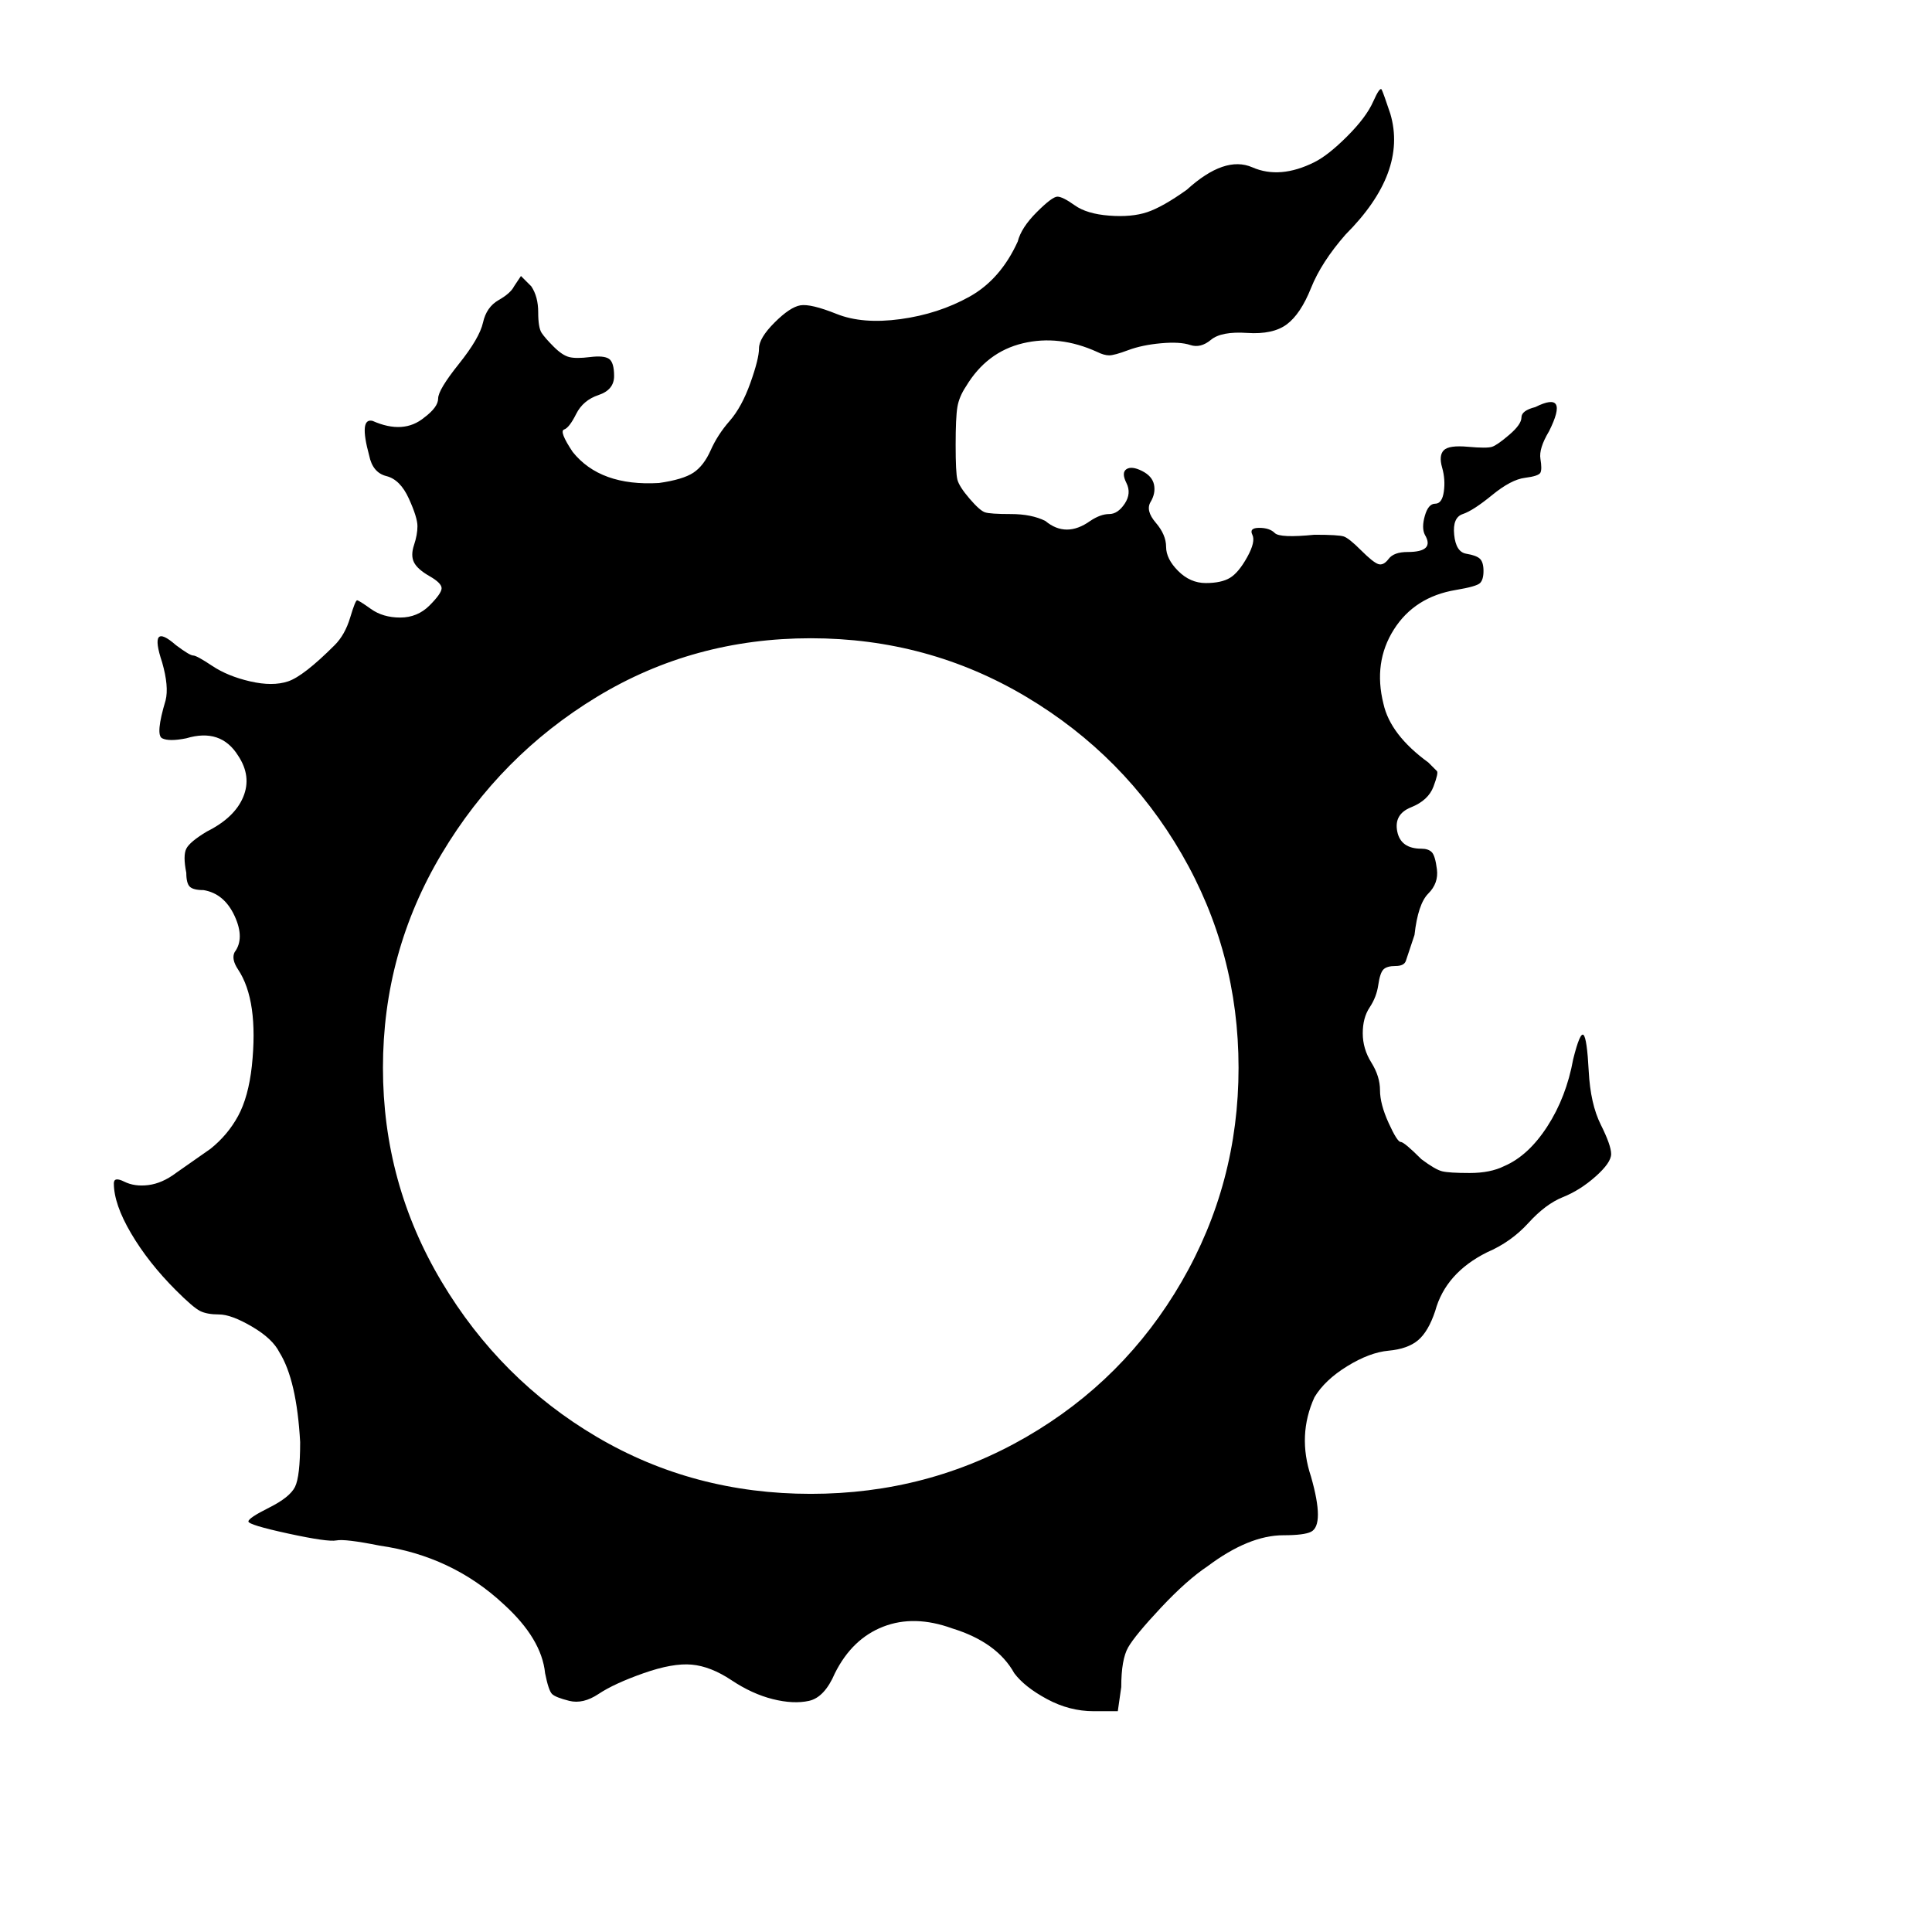
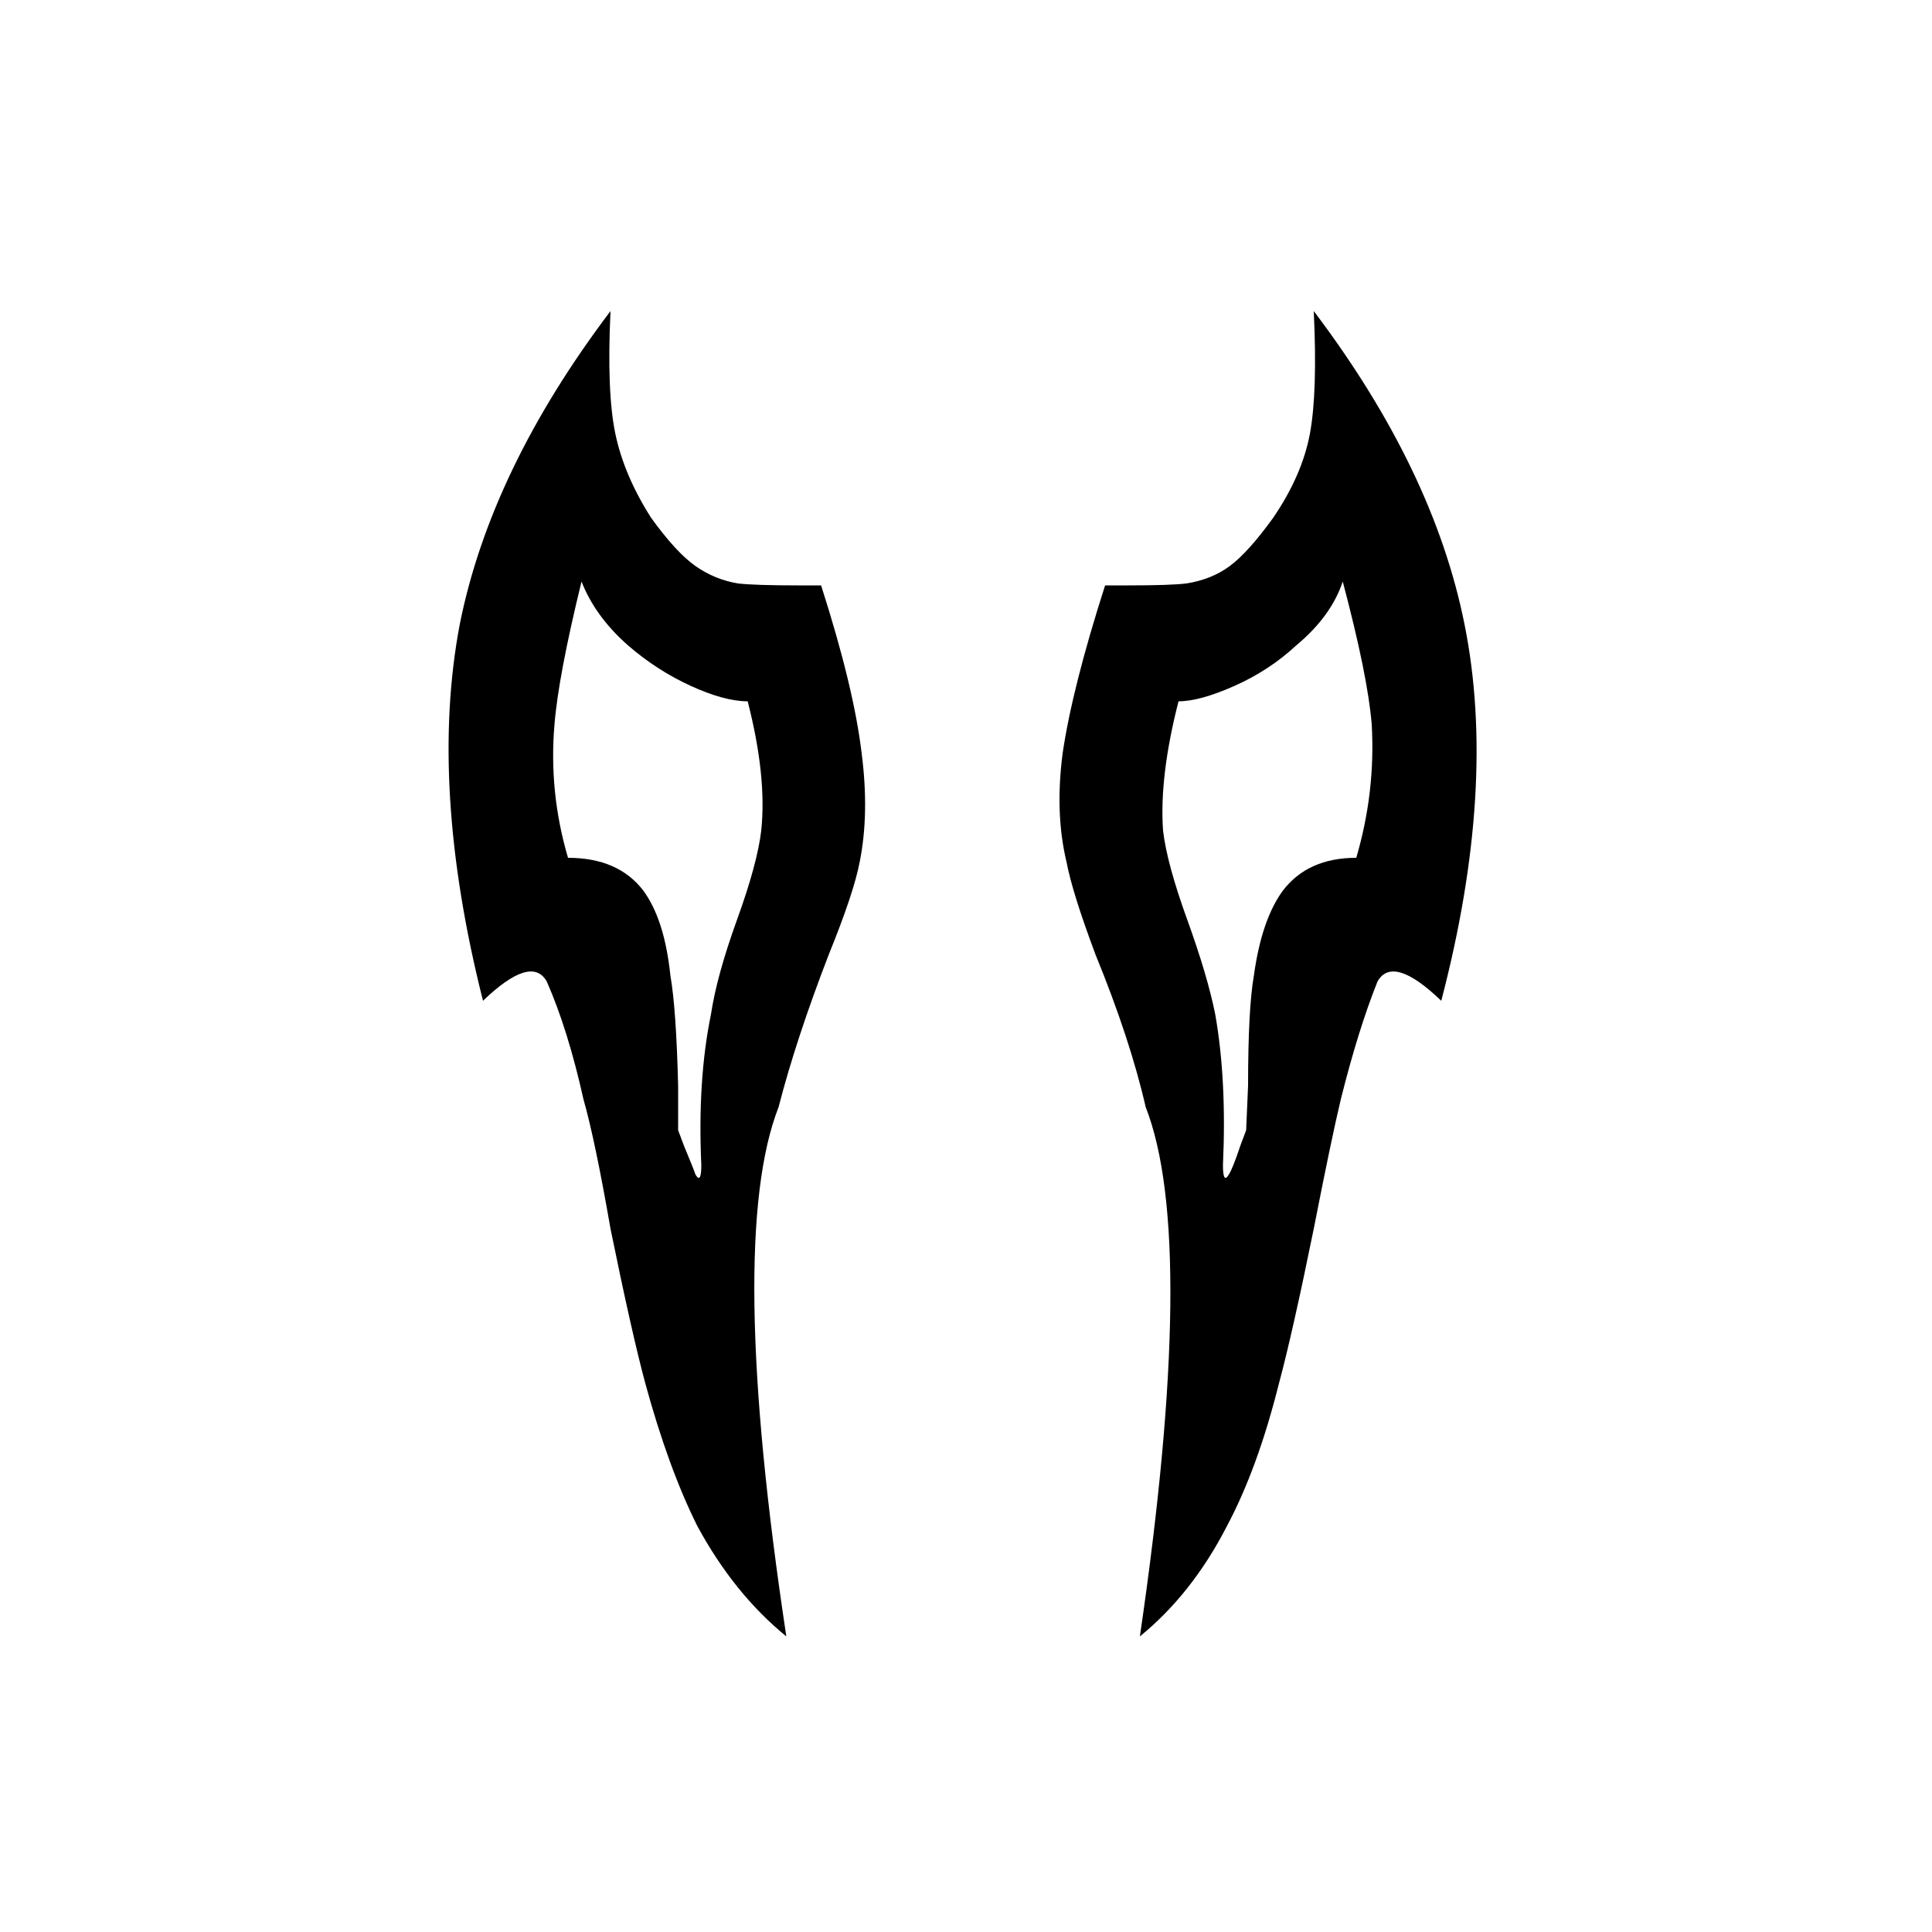
- <svg xmlns="http://www.w3.org/2000/svg" viewBox="0 0 560 560">
-   <path d="M464 326q-3-6-3.5-15.5T459 300t-3 7q-2 11-7.5 19.5T436 338q-4 2-10 2t-8-.5-6-3.5q-5-5-6-5t-3.5-5.5-2.5-9.5-2.5-8-2.5-8.5 2-7.5 2.5-6.5 1.5-4.5 3.5-1 3-1.5l2.5-7.5q1-9 4-12t2.5-7-1.5-5-3-1q-6 0-7-5t4-7 6.5-6 1-4.5L414 221q-11-8-13-17-3-12 3-21.5t18-11.5q6-1 7-2t1-3.5-1-3.5-4-1.5-3.5-5.5 2.5-6 8.5-5.5 9.5-5 4.5-1.5 0-4 2.5-8q6-12-4-7-4 1-4 3t-3.5 5-5 3.5-7 0-7 1-.5 5 .5 7-2.5 3.5-3 3.5 0 5.5q3 5-5 5-4 0-5.5 2t-3 1.5-5-4-5-4-8.5-.5q-10 1-11.5-.5T365 153t-2 2-1.5 6.5-5 6-7 1.5-8-3.5-3.5-7-3-7-1.5-6 1-5-3.5-4-4.5-.5 0 4-.5 6-4.5 3-5.5 2q-7 5-13 0-4-2-10-2t-7.5-.5-4.5-4-3.5-5.5-.5-10 .5-11 2.5-6q6-10 16.5-12.5T318 102q2 1 3.5 1t5.5-1.5 9.5-2 8.5.5 6-1.5 10.5-2T373 94t7-10.5T390 68q18-18 13-35-2-6-2.5-7t-2.5 3.5-7.5 10T381 47q-10 5-18 1.5T344 55q-7 5-11.5 6.5t-11 1-10-3-5-2.5-6 4.5T295 70q-5 11-14 16t-20 6.5-18.5-1.5-10.5-2.5-7.5 5-4.5 7.5-2.5 10-6 11-5.5 8.5-5 6.5-10 3q-17 1-25-9-4-6-2.5-6.5t3.5-4.5 6.5-5.5 4.5-5.5-1.5-5-5.5-.5-6 0-4.5-3-3.5-4-1-6-2-7.5l-3-3-2 3q-1 2-4.5 4t-4.5 6.5-7 12-6 10-4 5.5q-6 5-15 1-4-1-1 10 1 5 5 6t6.5 6.5 2.5 8-1 5.5 0 5 4.5 4 3.5 3.5-3.5 5-8.5 3.5-8.5-2.5-4-2.5-2 5-4.5 8q-9 9-13.5 10.5t-11 0-11-4.5-5.5-3-5-3q-8-7-4 5 2 7 1 11-3 10-1 11t7 0q10-3 15 5 4 6 1.5 12T60 241q-5 3-6 5t0 7q0 3 1 4t4 1q6 1 9 7.5t0 10.5q-1 2 1 5 6 9 4 28-1 9-4 14.5t-8 9.5l-10 7q-4 3-8 3.5t-7-1-3 .5q0 6 5 14.5T51 374q5 5 7 6t5.5 1 9.5 3.5 8 7.5q5 8 6 26 0 10-1.5 13t-7.5 6-6 4 11.5 3.5 14 2T110 448q21 3 36 17 11 10 12 20 1 5 2 6t5 2 8.5-2 13-6 14-2.5T212 487t12 5.5 10.5.5 7.5-8q5-10 14-13.5t20 .5q13 4 18 13 3 4 9.5 7.5T317 496h7l1-7q0-8 2-11.5t9.5-11.5 13.5-12q12-9 22-9 6 0 8-1 4-2 0-16-4-12 1-23 3-5 9.5-9t12-4.5 8.5-3 5-8.5q3-11 15-17 7-3 12-8.5t10-7.5 9.5-6 4.5-6.5-3-8.5zM235 433q-34 0-62-16.5t-45-45-17-62 17-62 45-45.5 62-17 62.5 17 45 45.5 16.5 62-16.5 62-45 45T235 433z" />
+ <svg xmlns="http://www.w3.org/2000/svg" viewBox="0 0 1000 1000">
+   <path d="M680 161q2 42-2 63.5T659 268q-13 18-22.5 25t-22.5 9q-8 1-30 1h-12q-17 53-22 87-4 31 2 56 3 16 15 48 18 44 26 79 27 69-3 274 27-22 45-57 16-30 27-74 7-26 18-80 9-46 14-67 9-36 19-61 8-14 33 10 29-111 12-195-16-80-78-162zm15 140q13 49 15 74 2 35-8 69-25 0-38 17-11 15-15 44-3 17-3 57l-1 23-3 8q-4 12-6 15-3 5-3-5 2-44-4-78-4-20-14.5-49T602 430q-2-28 8-67 11 0 29-8t32-21q18-15 24-33zM316 161q-2 42 2.5 63.5T337 268q13 18 23 25t22 9q9 1 31 1h12q17 53 21 87 4 31-1 56-3 16-16 48-17 44-26 79-27 69 4 274-27-22-46-57-15-30-27-74-7-26-18-80-8-46-14-67-8-36-19-61-8-14-33 10-28-111-12-195 16-80 78-162zm-15 140q-12 49-14 74-3 35 7 69 26 0 39 17 11 15 14 44 3 17 4 57v23l3 8q5 12 6 15 3 5 3-5-2-44 5-78 3-20 13.5-49t12.5-46q3-28-7-67-12 0-29.5-8T325 334q-17-15-24-33z" />
</svg>
